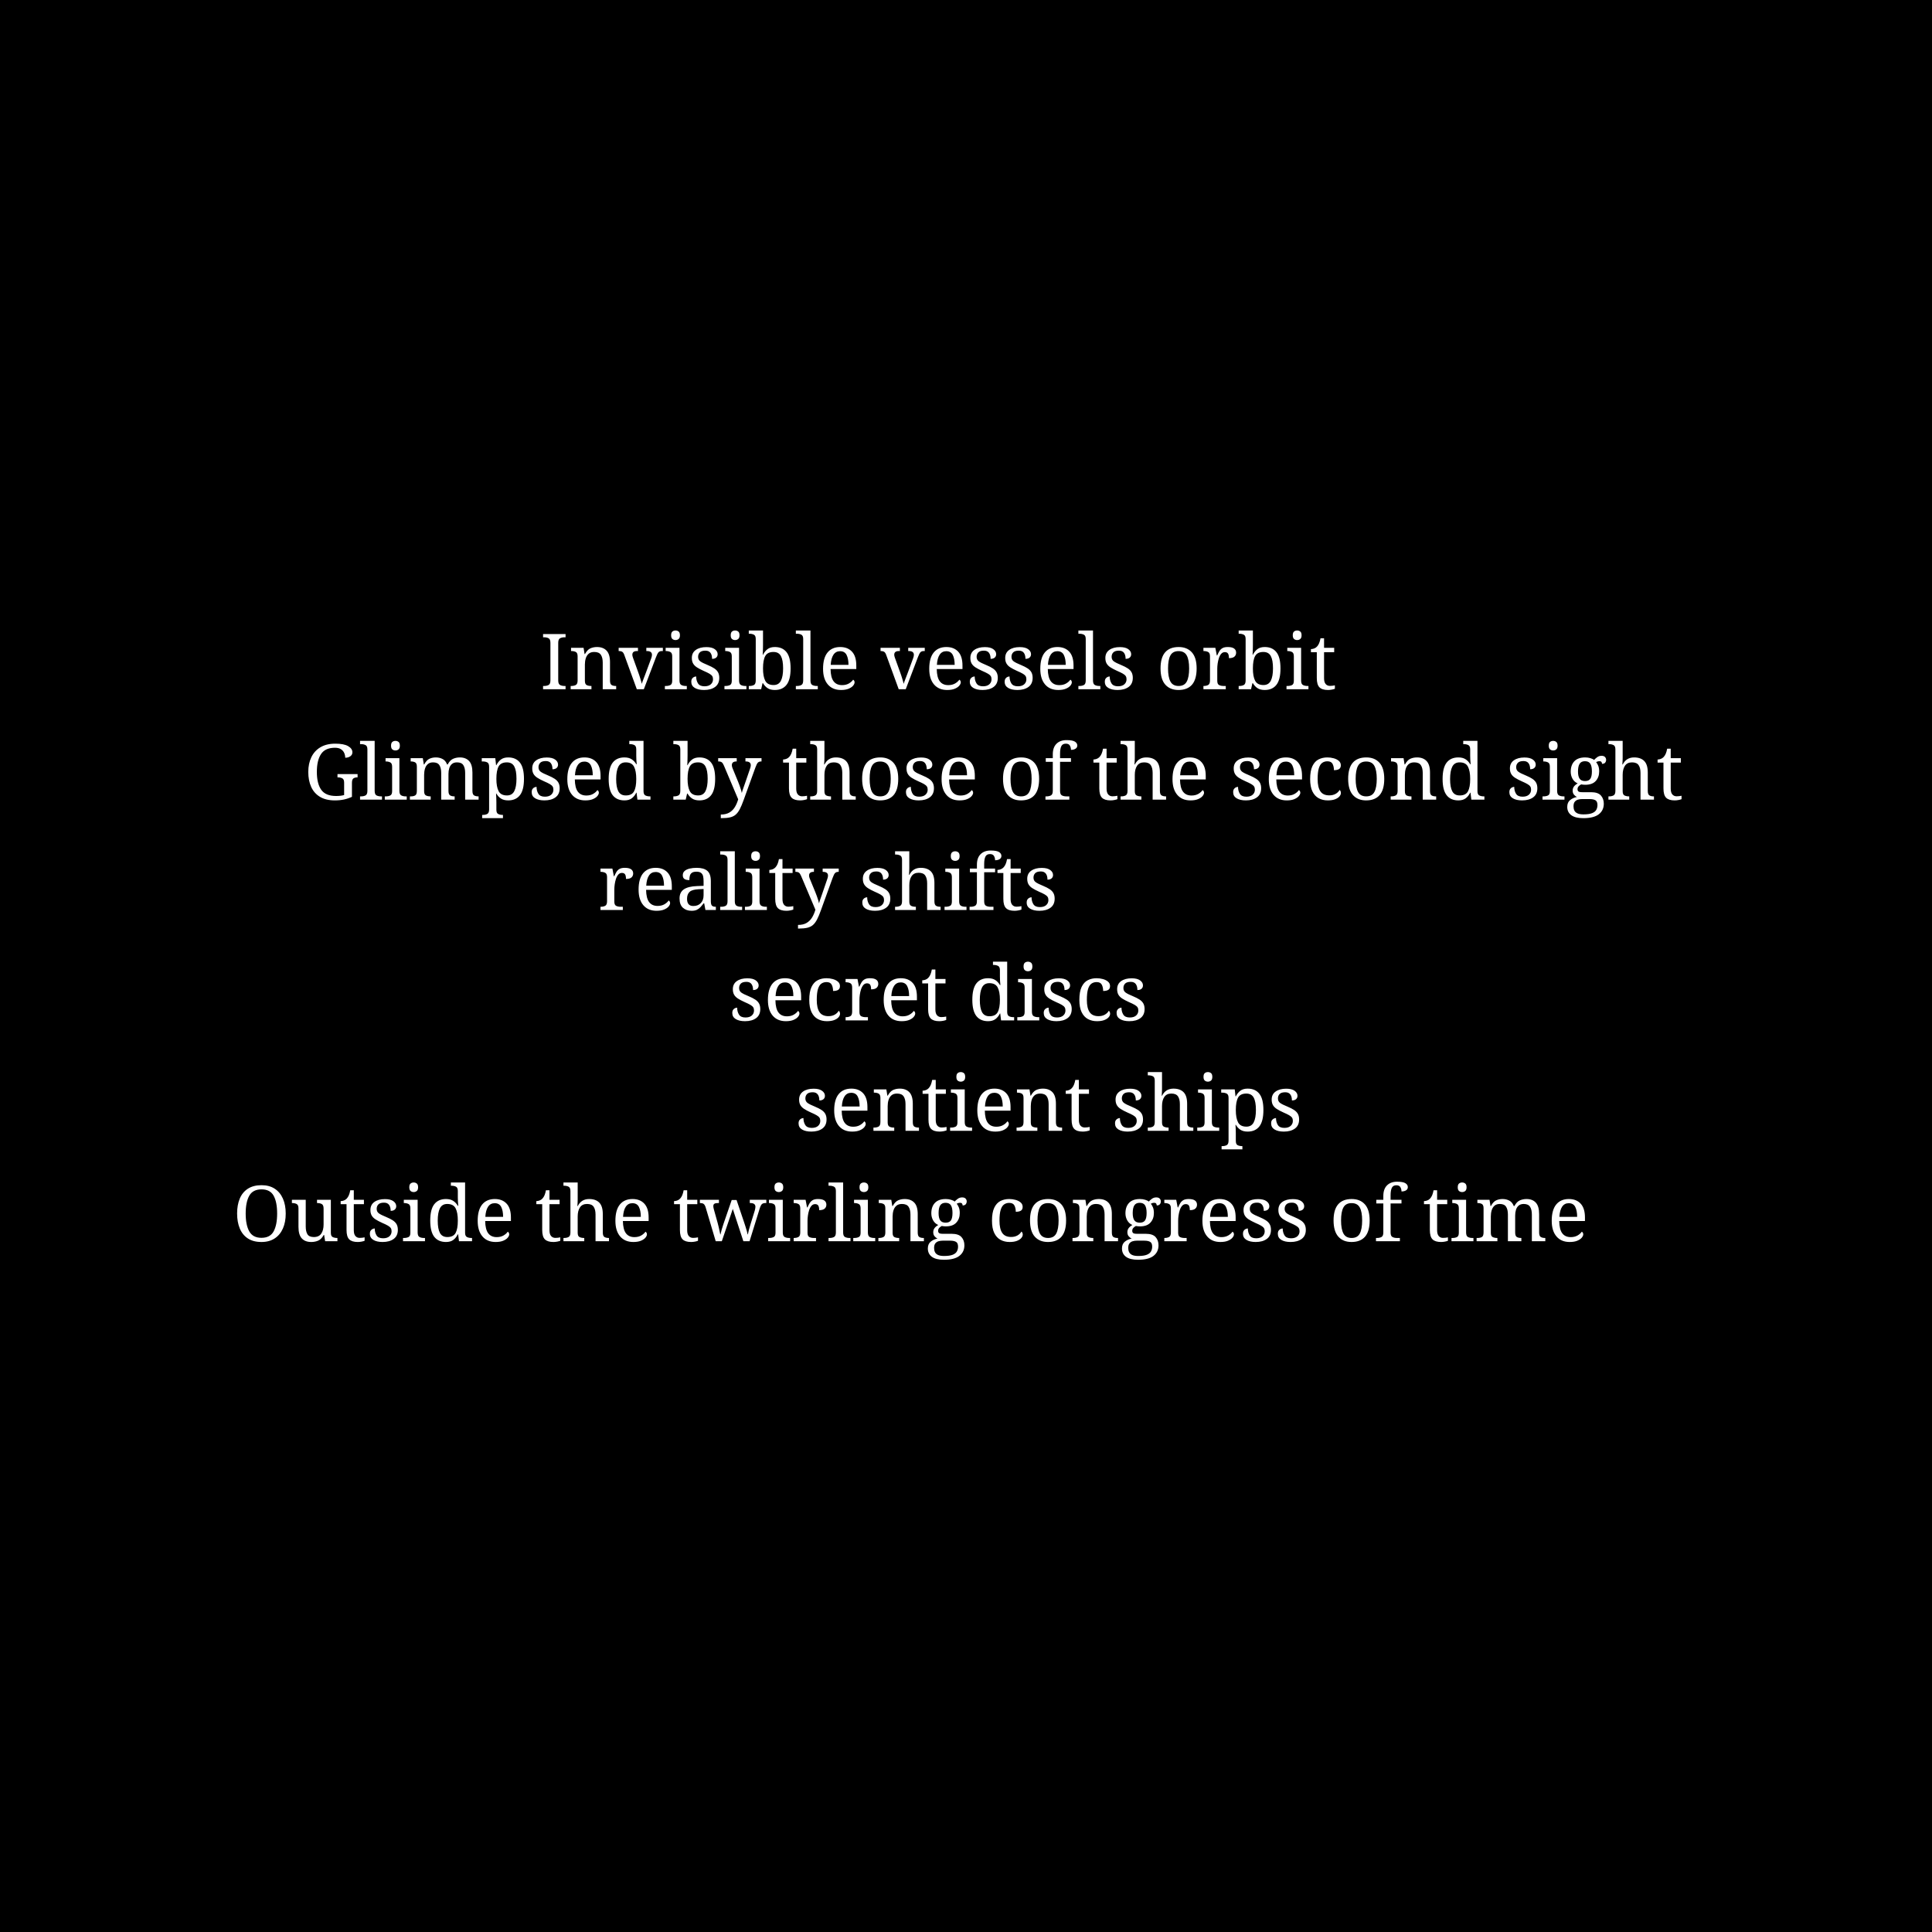
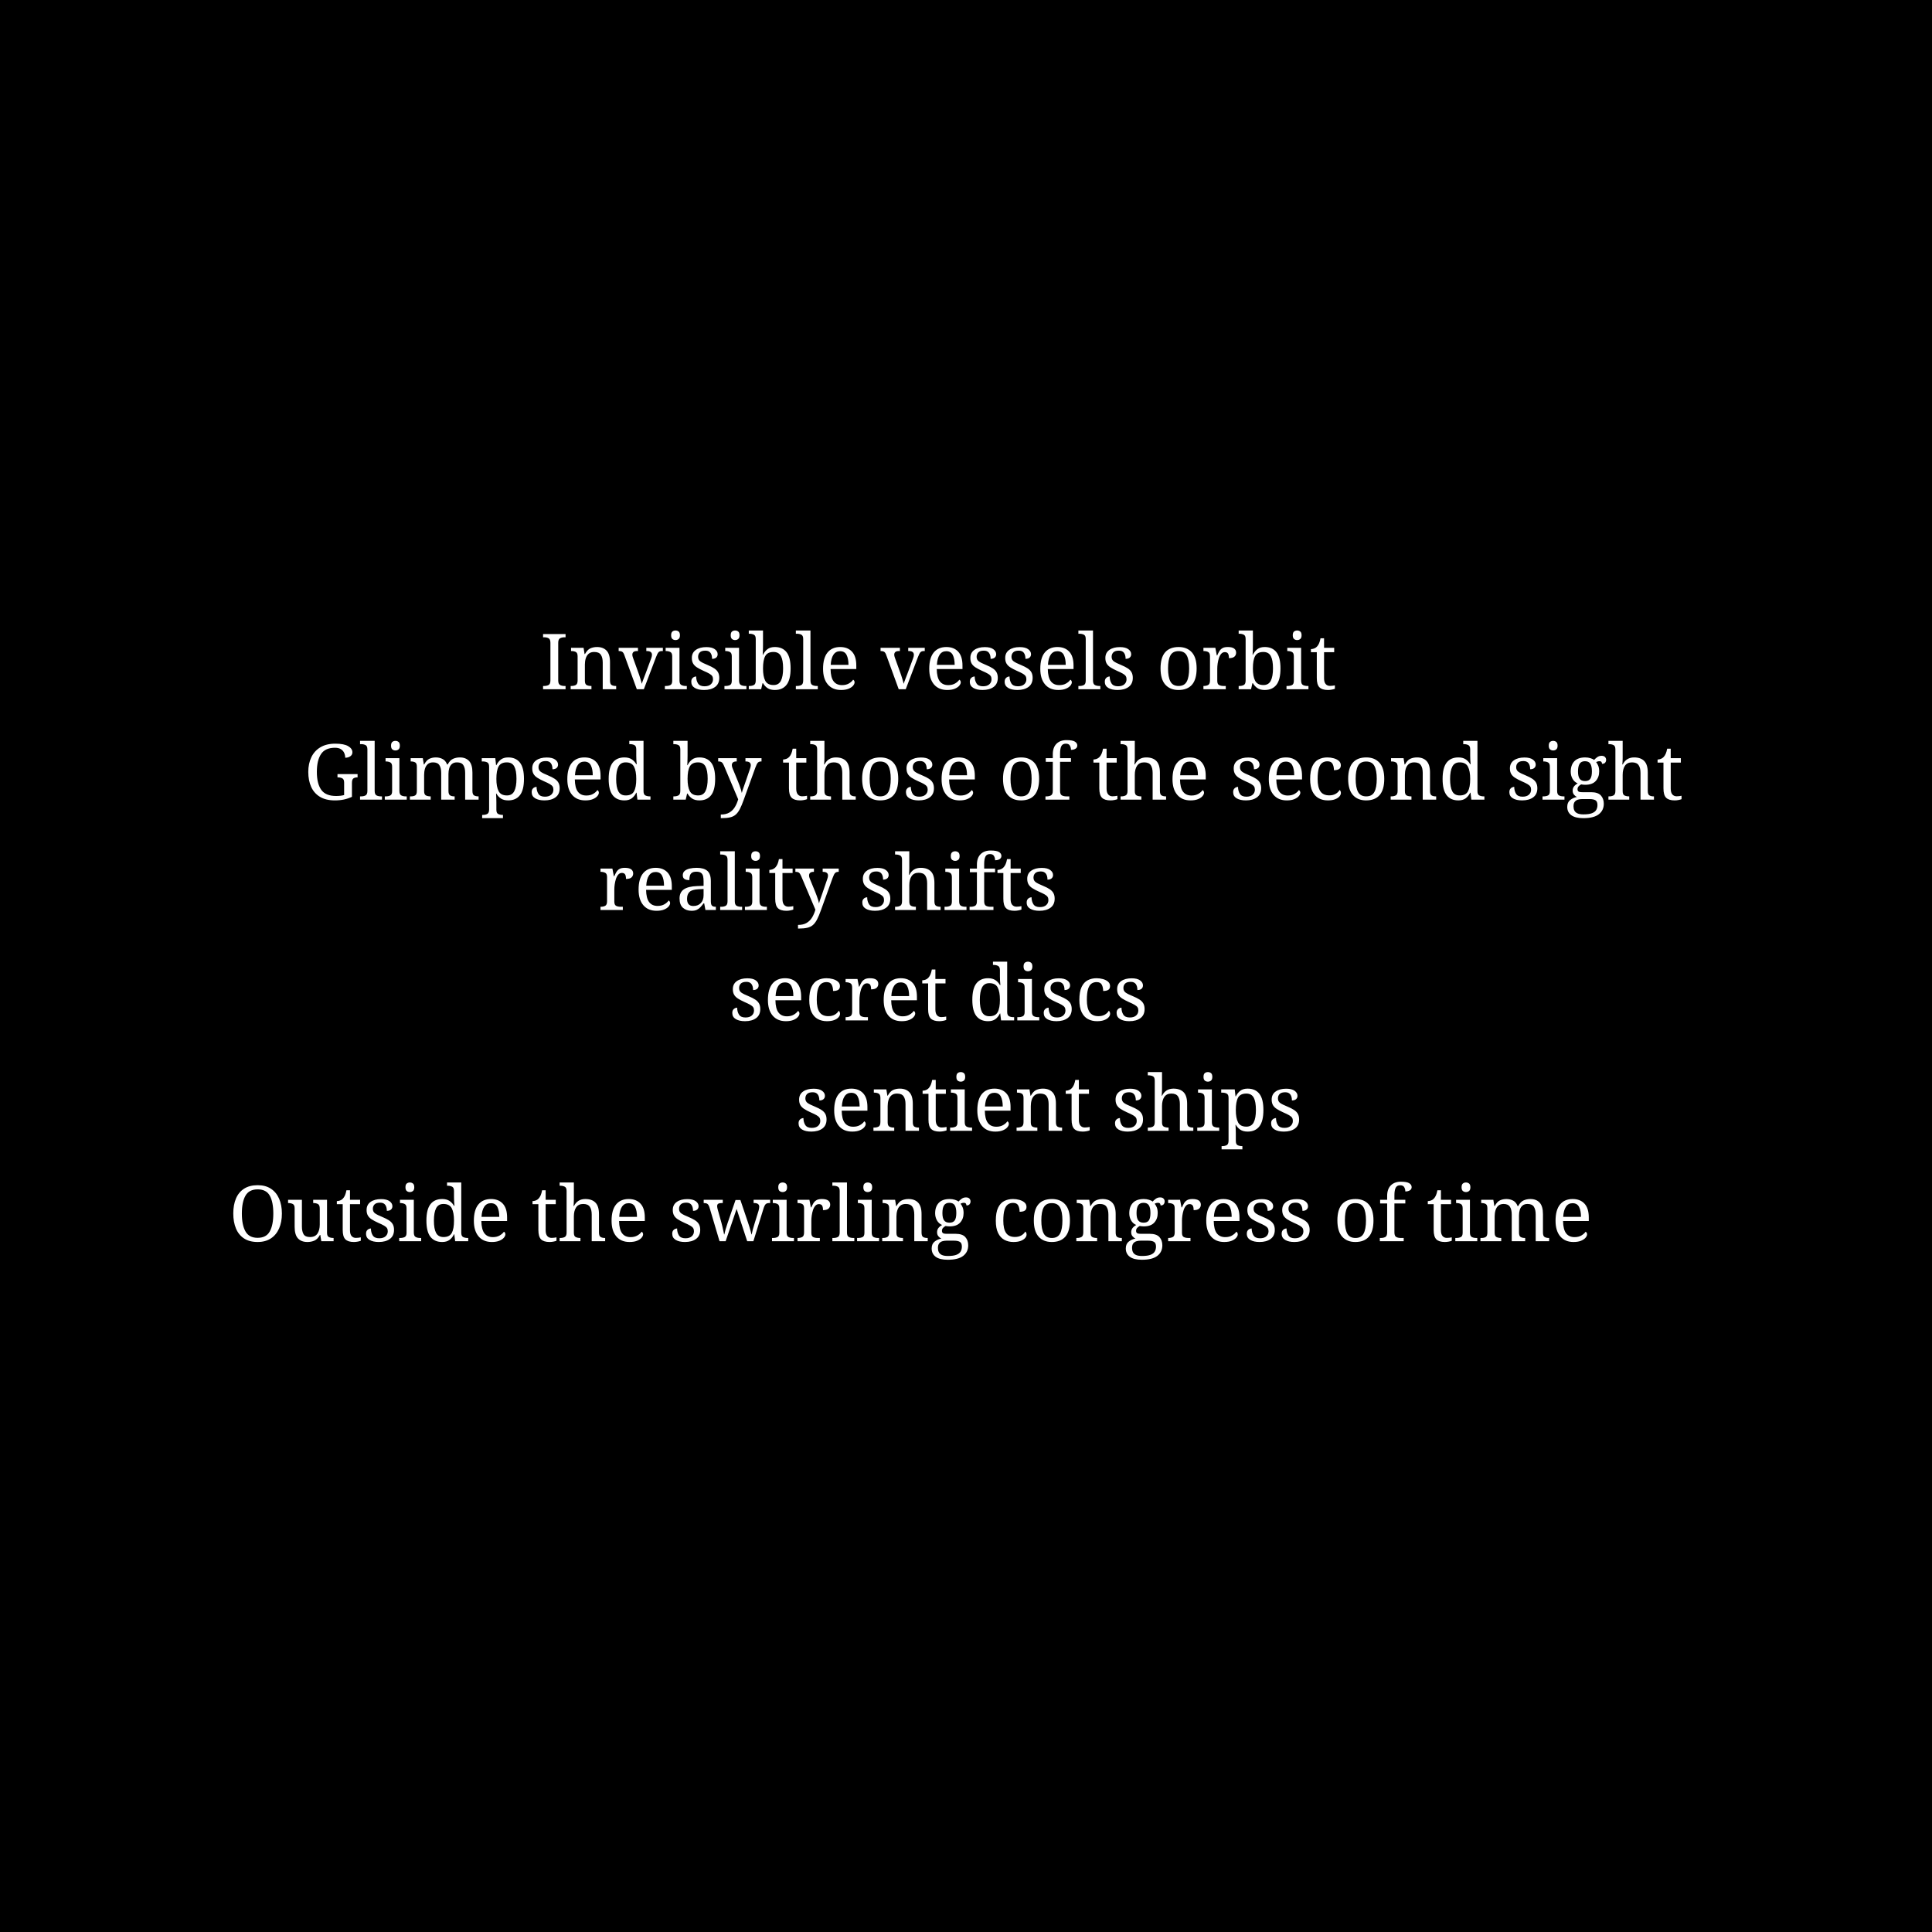
<svg xmlns="http://www.w3.org/2000/svg" preserveAspectRatio="xMinYMin meet" viewBox="0 0 3500 3500">
  <style>
    .base { fill: white; font-family: serif; font-size: 140px; }
  </style>
  <rect width="100%" height="100%" fill="black" />
  <text x="1700px" y="1200px" class="base" dominant-baseline="middle" text-anchor="middle">Invisible vessels orbit
  </text>
  <text x="1800px" y="1400px" class="base" dominant-baseline="middle" text-anchor="middle">Glimpsed by those of the second sight</text>
  <text x="1500px" y="1600px" class="base" dominant-baseline="middle" text-anchor="middle">reality shifts  </text>
  <text x="1700px" y="1800px" class="base" dominant-baseline="middle" text-anchor="middle">secret discs </text>
  <text x="1900px" y="2000px" class="base" dominant-baseline="middle" text-anchor="middle">sentient ships </text>
-   <text x="1650px" y="2200px" class="base" dominant-baseline="middle" text-anchor="middle">Outside the twirling congress of time </text>
+   <text x="1650px" y="2200px" class="base" dominant-baseline="middle" text-anchor="middle">Outside the swirling congress of time </text>
</svg>
